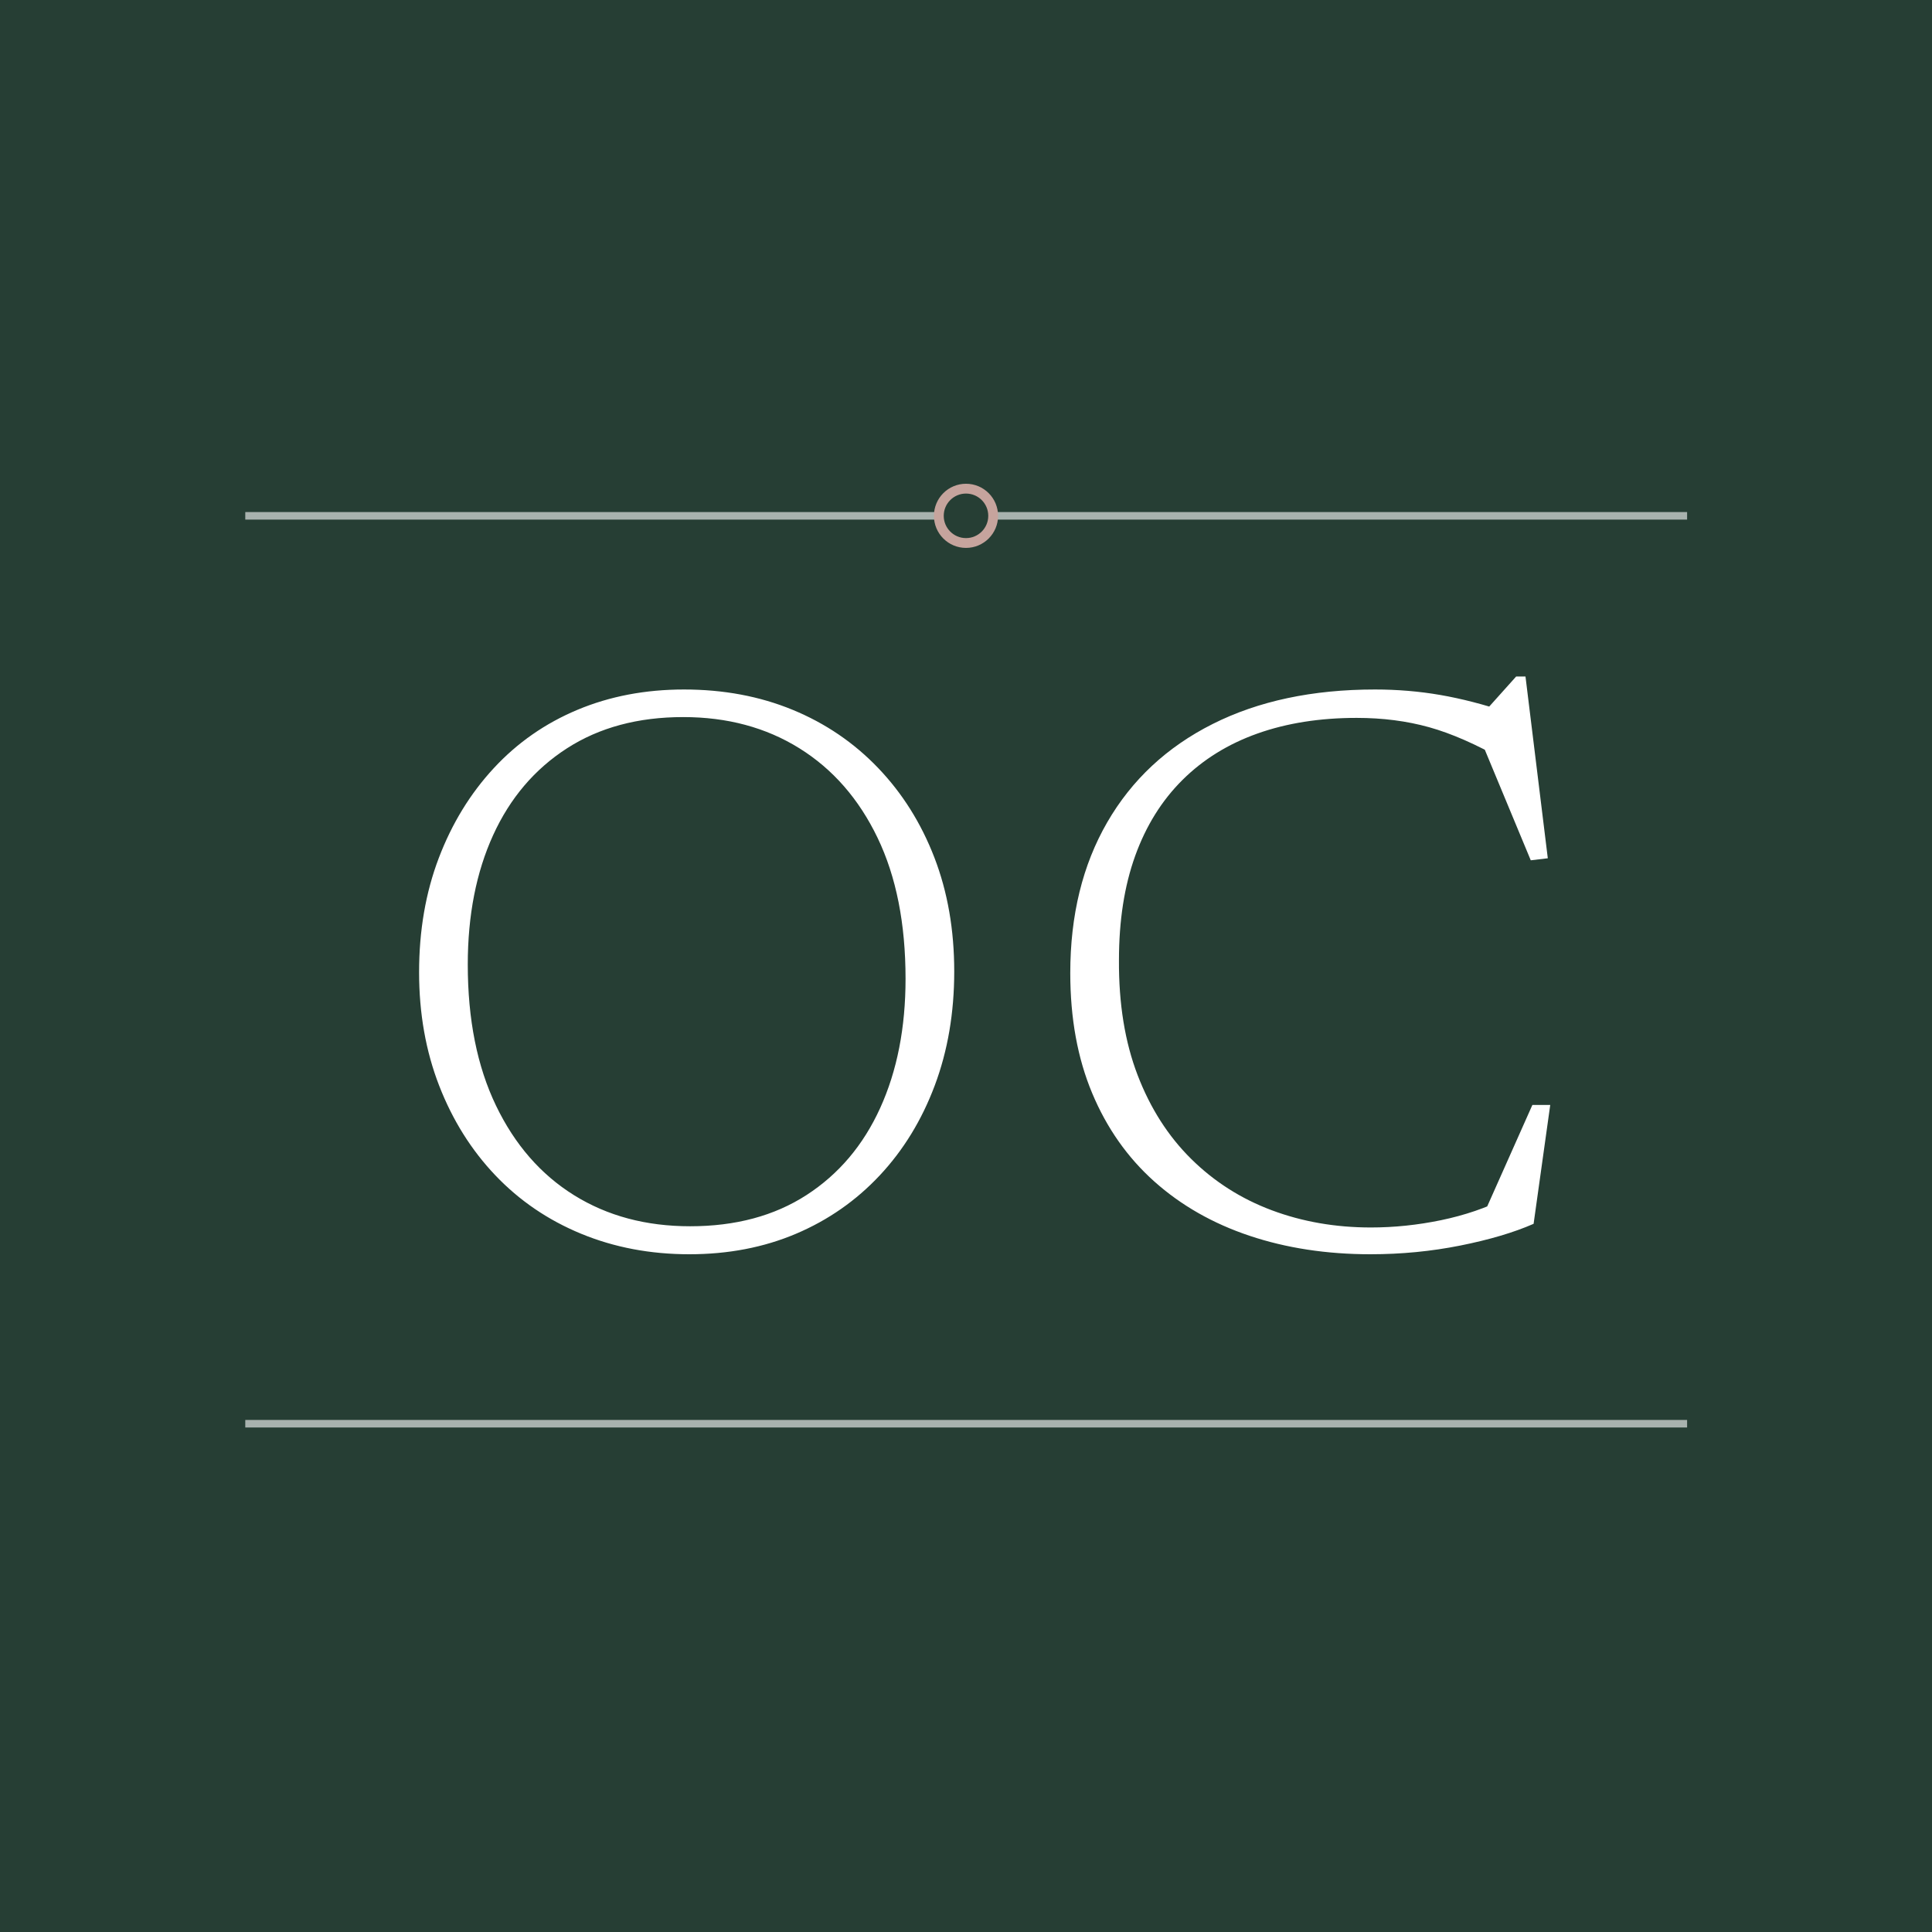
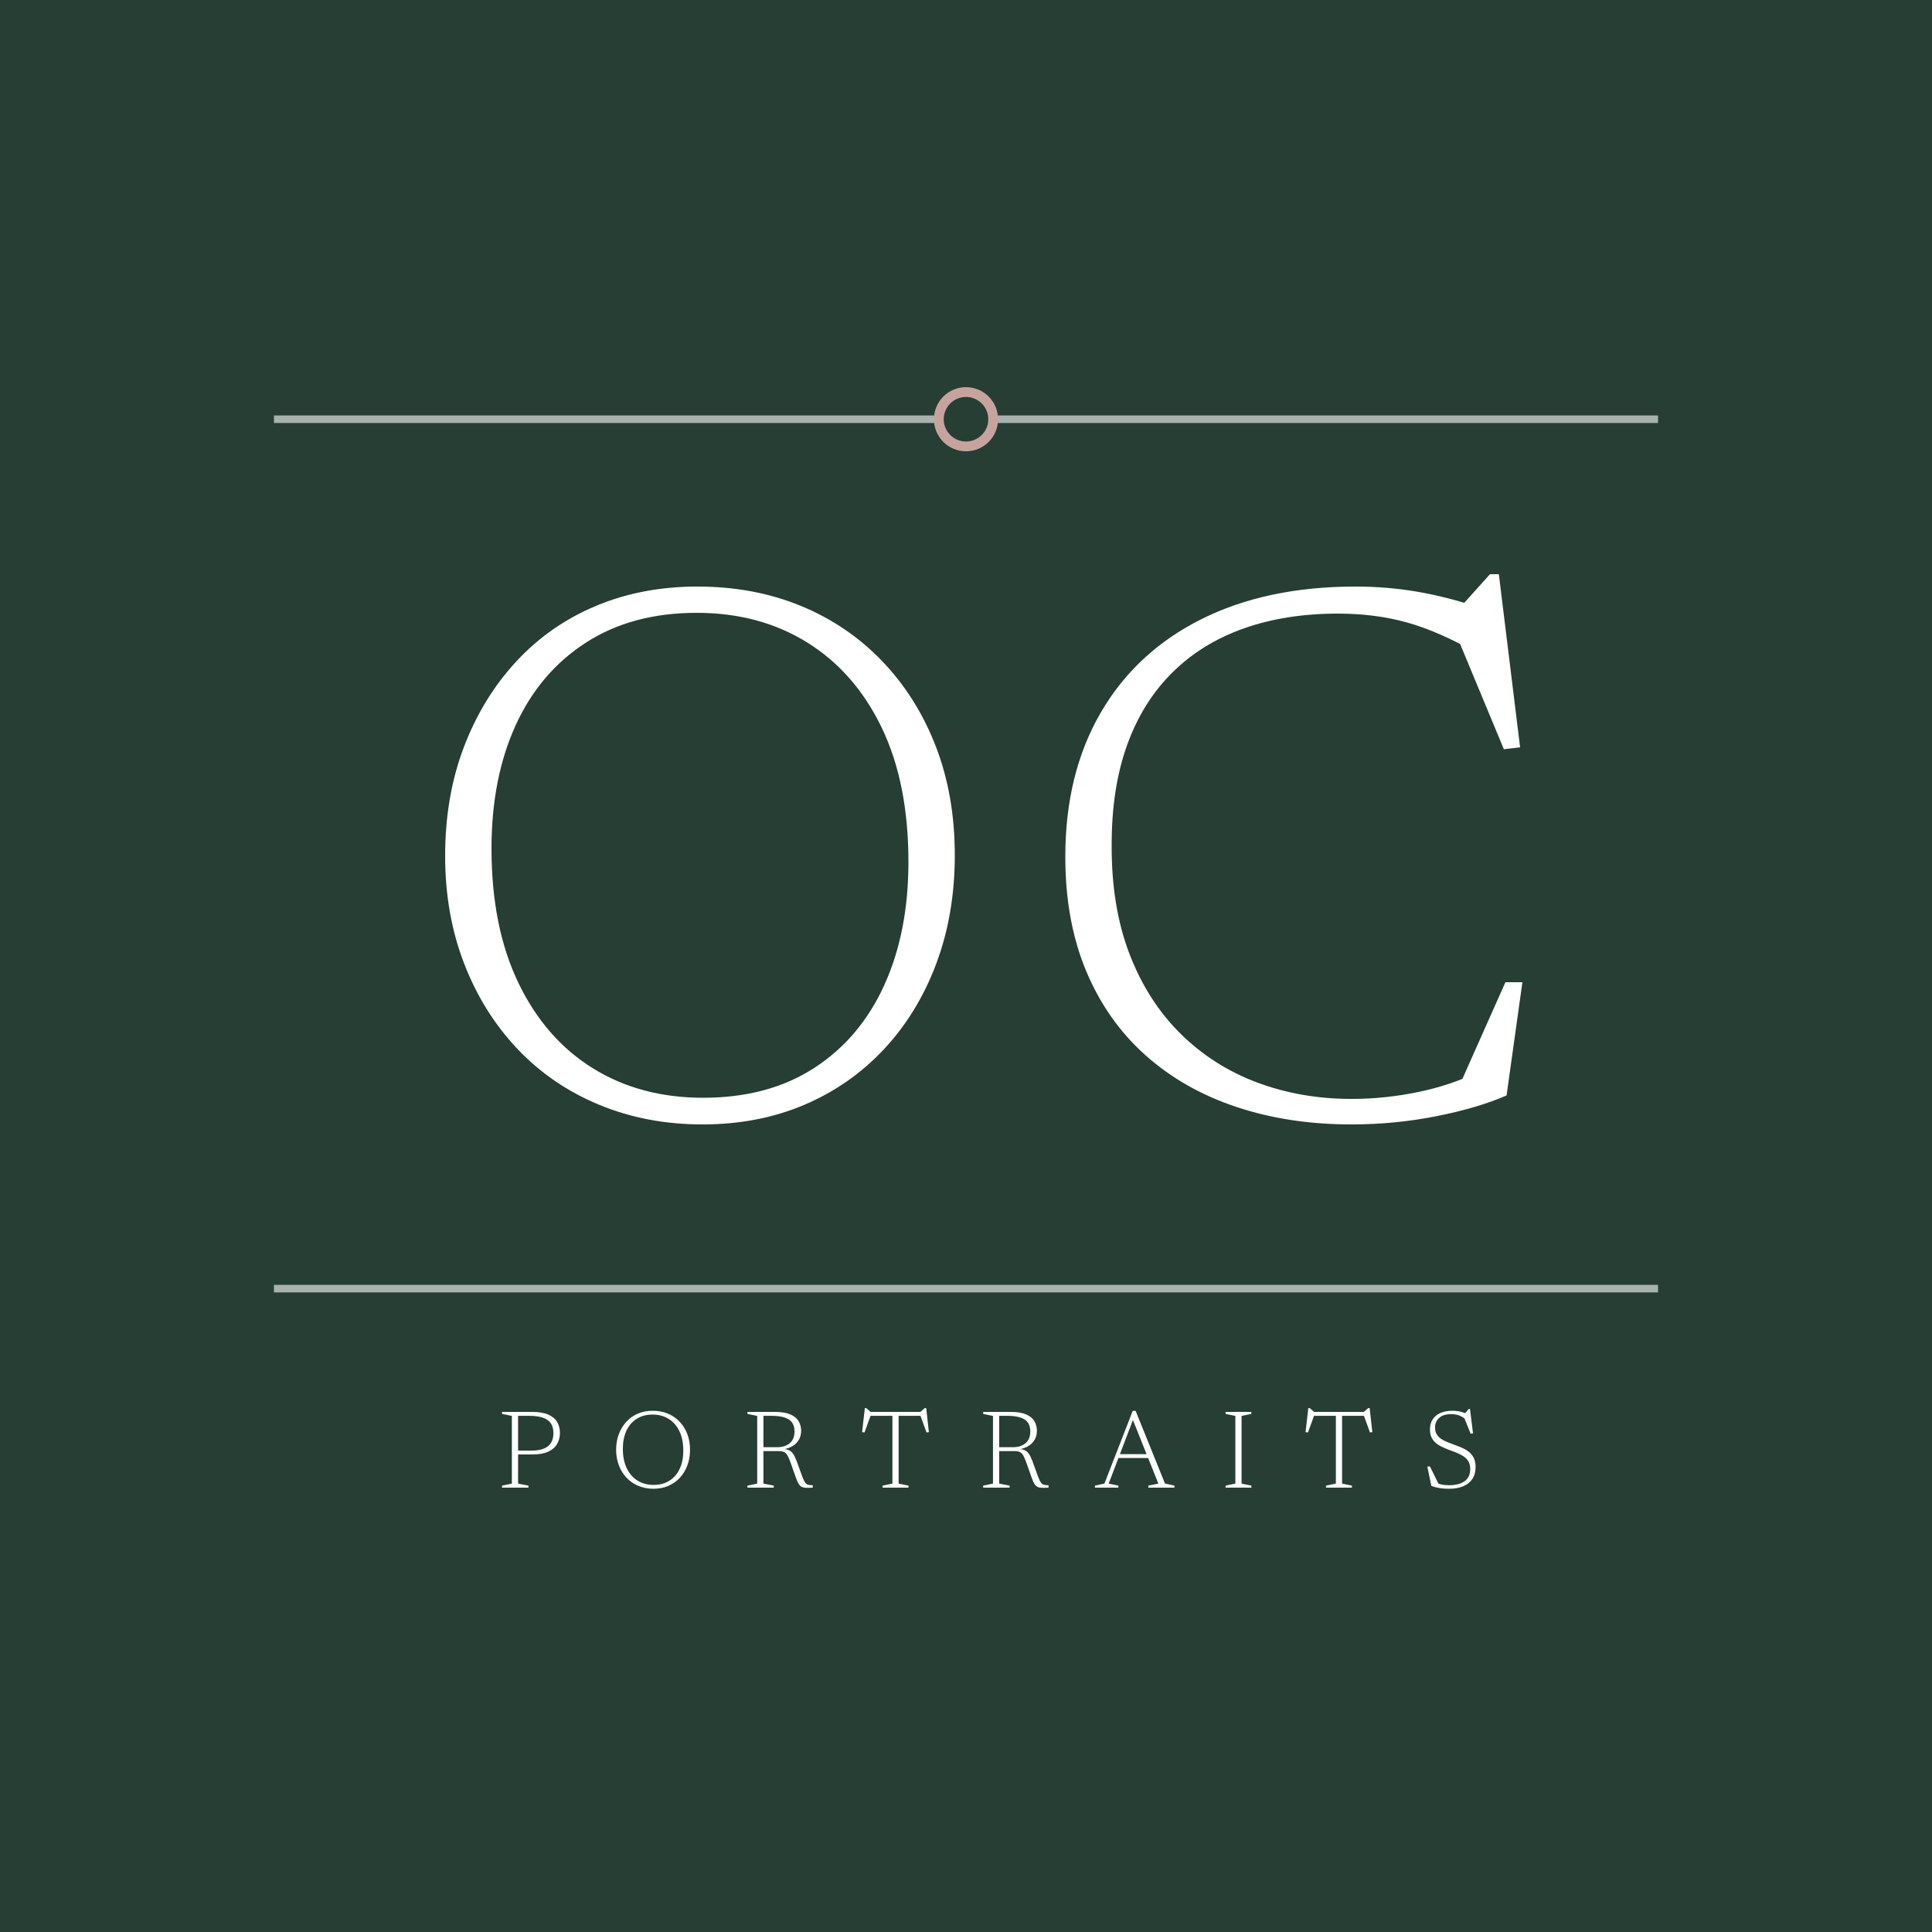
<svg xmlns="http://www.w3.org/2000/svg" viewBox="0 0 512 512" width="512" height="512" role="img" aria-label="Orange County Portraits">
  <rect width="512" height="512" fill="#263E34" />
-   <rect x="65.0" y="135.7" width="382.1" height="2.0" fill="#FFFFFF" opacity="0.6" />
-   <circle cx="256.0" cy="136.7" r="7.2" fill="#263E34" stroke="#C6A49D" stroke-width="2.6" />
-   <path d="M181.274 182.723Q196.972 182.723 210.035 188.099Q223.099 193.475 232.722 203.528Q242.345 213.581 247.613 227.236Q252.882 240.891 252.882 257.449Q252.882 273.9 247.721 287.662Q242.56 301.425 233.152 311.478Q223.744 321.531 210.949 326.961Q198.154 332.39 182.671 332.39Q167.188 332.39 154.017 326.961Q140.846 321.531 131.277 311.478Q121.708 301.425 116.385 287.716Q111.063 274.007 111.063 257.664Q111.063 241.106 116.278 227.397Q121.492 213.688 130.847 203.581Q140.201 193.475 153.05 188.099Q165.898 182.723 181.274 182.723ZM182.886 324.972Q200.95 324.972 213.745 316.692Q226.54 308.413 233.26 293.629Q239.98 278.845 239.98 259.384Q239.98 237.45 232.561 222.021Q225.142 206.592 211.863 198.313Q198.584 190.034 181.059 190.034Q163.103 190.034 150.254 198.313Q137.405 206.592 130.685 221.322Q123.965 236.052 123.965 255.621Q123.965 277.448 131.438 292.984Q138.911 308.521 152.136 316.746Q165.361 324.972 182.886 324.972Z M363.305 325.294Q372.552 325.294 381.906 323.359Q391.26 321.423 399.217 317.445L392.12 324.219L406.098 292.823H410.829L406.42 324.326Q398.572 327.767 387.013 330.079Q375.455 332.39 363.197 332.39Q345.779 332.39 331.156 327.498Q316.534 322.606 305.889 313.091Q295.245 303.575 289.439 289.705Q283.633 275.835 283.633 257.879Q283.633 234.87 293.417 217.935Q303.201 201.001 321.372 191.862Q339.543 182.723 364.38 182.723Q373.304 182.723 381.691 184.174Q390.077 185.626 399.432 188.744L393.411 188.636L401.797 179.282H404.27L410.184 227.451L405.668 227.988L391.368 193.582L398.572 201.431Q387.604 195.195 378.734 192.722Q369.864 190.249 359.542 190.249Q344.919 190.249 333.253 194.388Q321.587 198.528 313.362 206.7Q305.137 214.871 300.836 226.806Q296.535 238.74 296.535 254.438Q296.428 271.749 301.481 284.92Q306.534 298.092 315.674 307.123Q324.813 316.155 337.016 320.724Q349.22 325.294 363.305 325.294Z" fill="#FFFFFF" />
-   <rect x="65.0" y="376.3" width="382.1" height="2.0" fill="#FFFFFF" opacity="0.6" />
+   <rect x="72.6" y="110.1" width="366.8" height="2.0" fill="#FFFFFF" opacity="0.6" />
+   <circle cx="256.0" cy="111.1" r="7.2" fill="#263E34" stroke="#C6A49D" stroke-width="2.6" />
+   <path d="M184.832 155.443Q199.782 155.443 212.224 160.563Q224.666 165.683 233.83 175.258Q242.995 184.832 248.013 197.837Q253.03 210.842 253.03 226.611Q253.03 242.278 248.115 255.386Q243.2 268.493 234.24 278.067Q225.28 287.642 213.094 292.813Q200.909 297.984 186.163 297.984Q171.418 297.984 158.874 292.813Q146.33 287.642 137.216 278.067Q128.102 268.493 123.034 255.437Q117.965 242.381 117.965 226.816Q117.965 211.046 122.931 197.99Q127.898 184.934 136.806 175.309Q145.715 165.683 157.952 160.563Q170.189 155.443 184.832 155.443ZM186.368 290.918Q203.571 290.918 215.757 283.034Q227.942 275.149 234.342 261.069Q240.742 246.989 240.742 228.454Q240.742 207.565 233.677 192.87Q226.611 178.176 213.965 170.291Q201.318 162.406 184.627 162.406Q167.526 162.406 155.29 170.291Q143.053 178.176 136.653 192.205Q130.253 206.234 130.253 224.87Q130.253 245.658 137.37 260.454Q144.486 275.251 157.082 283.085Q169.677 290.918 186.368 290.918Z M358.195 291.226Q367.002 291.226 375.91 289.382Q384.819 287.539 392.397 283.75L385.638 290.202L398.95 260.301H403.456L399.258 290.304Q391.782 293.581 380.774 295.782Q369.766 297.984 358.093 297.984Q341.504 297.984 327.578 293.325Q313.651 288.666 303.514 279.603Q293.376 270.541 287.846 257.331Q282.317 244.122 282.317 227.021Q282.317 205.107 291.635 188.979Q300.954 172.851 318.259 164.147Q335.565 155.443 359.219 155.443Q367.718 155.443 375.706 156.826Q383.693 158.208 392.602 161.178L386.867 161.075L394.854 152.166H397.21L402.842 198.042L398.541 198.554L384.922 165.786L391.782 173.261Q381.338 167.322 372.89 164.966Q364.442 162.611 354.611 162.611Q340.685 162.611 329.574 166.554Q318.464 170.496 310.63 178.278Q302.797 186.061 298.701 197.427Q294.605 208.794 294.605 223.744Q294.502 240.23 299.315 252.774Q304.128 265.318 312.832 273.92Q321.536 282.522 333.158 286.874Q344.781 291.226 358.195 291.226Z" fill="#FFFFFF" />
+   <rect x="72.6" y="340.5" width="366.8" height="2.0" fill="#FFFFFF" opacity="0.6" />
+   <path d="M146.667 379.793Q146.667 378.323 146.051 377.306Q145.434 376.289 144.009 375.747Q142.584 375.205 140.119 375.205H136.095L136.154 374.166H140.935Q143.653 374.166 145.293 374.886Q146.934 375.606 147.662 376.86Q148.389 378.115 148.389 379.734Q148.389 381.367 147.647 382.659Q146.904 383.95 145.301 384.7Q143.697 385.45 141.099 385.45H136.169L136.11 384.425H140.891Q142.881 384.425 144.157 383.884Q145.434 383.342 146.051 382.317Q146.667 381.293 146.667 379.793ZM137.298 374.166V393.171L140.045 393.705V394.24H133.051V393.705L135.65 393.171V375.235L133.051 374.7V374.166Z M172.977 373.869Q175.145 373.869 176.949 374.611Q178.753 375.353 180.082 376.742Q181.411 378.13 182.139 380.016Q182.866 381.901 182.866 384.188Q182.866 386.46 182.153 388.36Q181.441 390.261 180.142 391.649Q178.842 393.037 177.075 393.787Q175.309 394.537 173.17 394.537Q171.032 394.537 169.213 393.787Q167.395 393.037 166.073 391.649Q164.752 390.261 164.017 388.368Q163.282 386.474 163.282 384.218Q163.282 381.931 164.002 380.038Q164.722 378.145 166.014 376.749Q167.305 375.353 169.08 374.611Q170.854 373.869 172.977 373.869ZM173.2 393.512Q175.695 393.512 177.462 392.369Q179.228 391.226 180.156 389.184Q181.084 387.143 181.084 384.455Q181.084 381.426 180.06 379.295Q179.035 377.165 177.202 376.022Q175.368 374.878 172.948 374.878Q170.468 374.878 168.694 376.022Q166.919 377.165 165.991 379.199Q165.063 381.233 165.063 383.935Q165.063 386.95 166.095 389.095Q167.127 391.241 168.954 392.377Q170.78 393.512 173.2 393.512Z M206.029 383.52Q208.019 383.52 209.288 382.466Q210.558 381.411 210.558 379.303Q210.558 378.011 209.979 377.091Q209.4 376.17 208.034 375.687Q206.668 375.205 204.307 375.205H200.906L200.654 374.166H205.346Q207.9 374.166 209.422 374.819Q210.944 375.472 211.627 376.608Q212.31 377.744 212.31 379.169Q212.31 380.431 211.768 381.441Q211.226 382.451 210.164 383.149Q209.103 383.846 207.529 384.084V383.98Q208.509 384.025 209.14 384.344Q209.771 384.663 210.224 385.339Q210.676 386.014 211.107 387.158L212.636 391.359Q213.008 392.354 213.334 392.837Q213.661 393.319 214.129 393.46Q214.596 393.602 215.383 393.602V394.24Q214.24 394.314 213.527 394.277Q212.815 394.24 212.369 393.98Q211.924 393.72 211.597 393.149Q211.27 392.577 210.914 391.567L209.503 387.588Q209.088 386.4 208.709 385.74Q208.33 385.079 207.811 384.819Q207.291 384.559 206.415 384.559H201.1L200.981 383.52ZM202.317 374.166V393.171L205.064 393.705V394.24H198.071V393.705L200.669 393.171V375.235L198.071 374.7V374.166Z M236.497 374.611H238.145V393.171L240.759 393.705V394.24H233.899V393.705L236.497 393.171ZM244.797 375.205H229.86L230.81 374.923L229.103 379.615L228.464 379.54L229.192 373.156H229.563L230.944 374.359L230.068 374.166H244.604L243.698 374.359L245.079 373.156H245.45L246.163 379.526L245.54 379.615L243.832 374.923Z M268.509 383.52Q270.499 383.52 271.769 382.466Q273.038 381.411 273.038 379.303Q273.038 378.011 272.459 377.091Q271.88 376.17 270.514 375.687Q269.148 375.205 266.787 375.205H263.387L263.134 374.166H267.826Q270.38 374.166 271.902 374.819Q273.424 375.472 274.107 376.608Q274.79 377.744 274.79 379.169Q274.79 380.431 274.248 381.441Q273.706 382.451 272.645 383.149Q271.583 383.846 270.009 384.084V383.98Q270.989 384.025 271.62 384.344Q272.251 384.663 272.704 385.339Q273.157 386.014 273.587 387.158L275.117 391.359Q275.488 392.354 275.815 392.837Q276.141 393.319 276.609 393.46Q277.077 393.602 277.864 393.602V394.24Q276.72 394.314 276.008 394.277Q275.295 394.24 274.85 393.98Q274.404 393.72 274.077 393.149Q273.751 392.577 273.394 391.567L271.984 387.588Q271.568 386.4 271.19 385.74Q270.811 385.079 270.291 384.819Q269.772 384.559 268.895 384.559H263.58L263.461 383.52ZM264.797 374.166V393.171L267.544 393.705V394.24H260.551V393.705L263.149 393.171V375.235L260.551 374.7V374.166Z M295.874 386.385V385.361H305.095V386.385ZM308.733 393.156 311.242 393.705V394.24H304.323V393.705L306.981 393.171L299.928 375.546H300.537L293.81 393.171L296.394 393.705V394.24H290.173V393.705L292.682 393.171L300.18 373.898H300.952Z M331.628 393.705V394.24H324.783V393.705L327.382 393.171V375.235L324.783 374.7V374.166H331.628V374.7L329.03 375.235V393.171Z M354.019 374.611H355.667V393.171L358.28 393.705V394.24H351.421V393.705L354.019 393.171ZM362.319 375.205H347.382L348.332 374.923L346.625 379.615L345.986 379.54L346.714 373.156H347.085L348.466 374.359L347.59 374.166H362.126L361.22 374.359L362.601 373.156H362.972L363.685 379.526L363.062 379.615L361.354 374.923Z M389.328 374.997 388.11 374.7 389.239 373.393H389.565L390.367 379.867L389.729 379.927L387.873 375.338L388.867 376.497Q387.724 375.517 386.759 375.138Q385.794 374.759 384.636 374.759Q382.483 374.759 381.391 375.754Q380.3 376.749 380.3 378.264Q380.3 379.333 380.708 380.045Q381.117 380.758 381.837 381.263Q382.557 381.768 383.478 382.139Q384.398 382.51 385.408 382.881Q386.388 383.223 387.39 383.653Q388.392 384.084 389.216 384.715Q390.04 385.346 390.545 386.326Q391.05 387.306 391.05 388.761Q391.05 390.691 390.174 391.968Q389.298 393.245 387.724 393.891Q386.15 394.537 384.042 394.537Q382.646 394.537 381.555 394.366Q380.463 394.195 379.32 393.78L378.251 388.642H378.964L381.532 393.869L379.766 392.547Q380.849 393.141 381.859 393.371Q382.869 393.602 383.997 393.602Q385.675 393.602 386.945 393.149Q388.214 392.696 388.919 391.76Q389.625 390.825 389.625 389.31Q389.625 388.078 389.127 387.254Q388.63 386.43 387.791 385.895Q386.952 385.361 385.957 384.967Q384.962 384.574 383.953 384.218Q382.973 383.832 382.067 383.401Q381.161 382.97 380.463 382.369Q379.766 381.768 379.357 380.899Q378.949 380.03 378.949 378.783Q378.949 377.298 379.654 376.185Q380.359 375.071 381.688 374.47Q383.017 373.869 384.888 373.869Q386.21 373.869 387.271 374.166Q388.333 374.462 389.328 374.997Z" fill="#FFFFFF" />
</svg>
